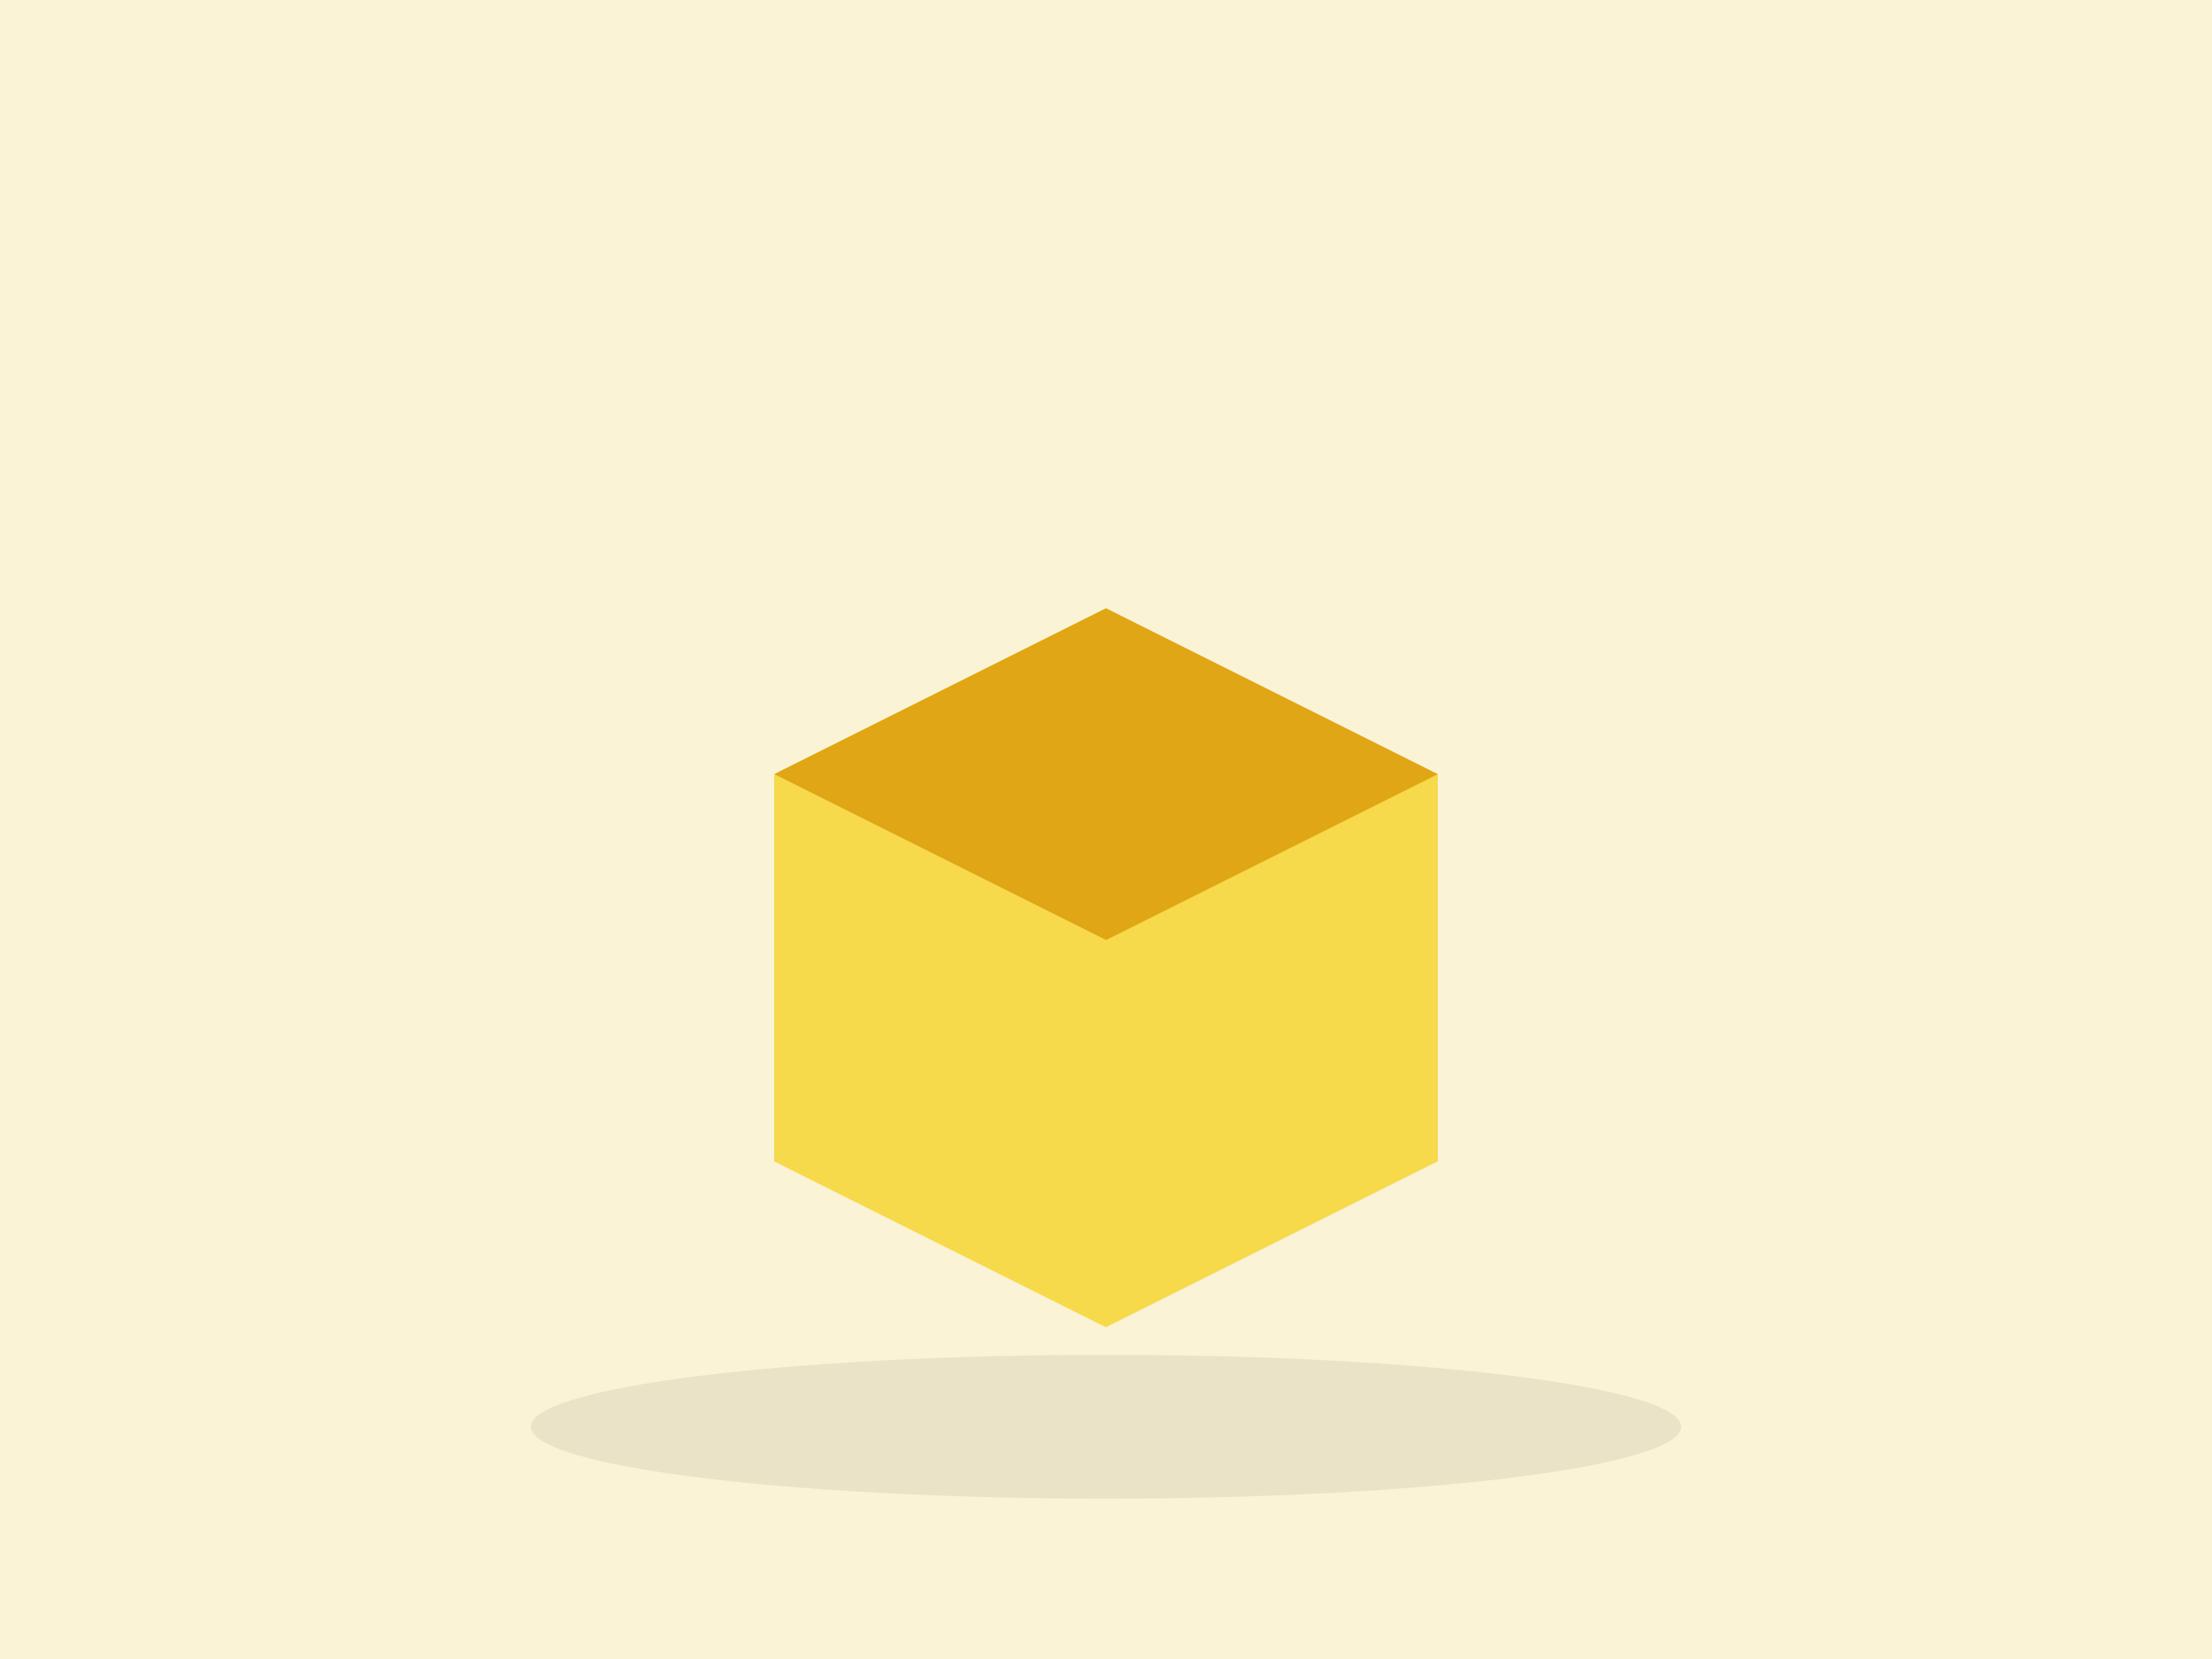
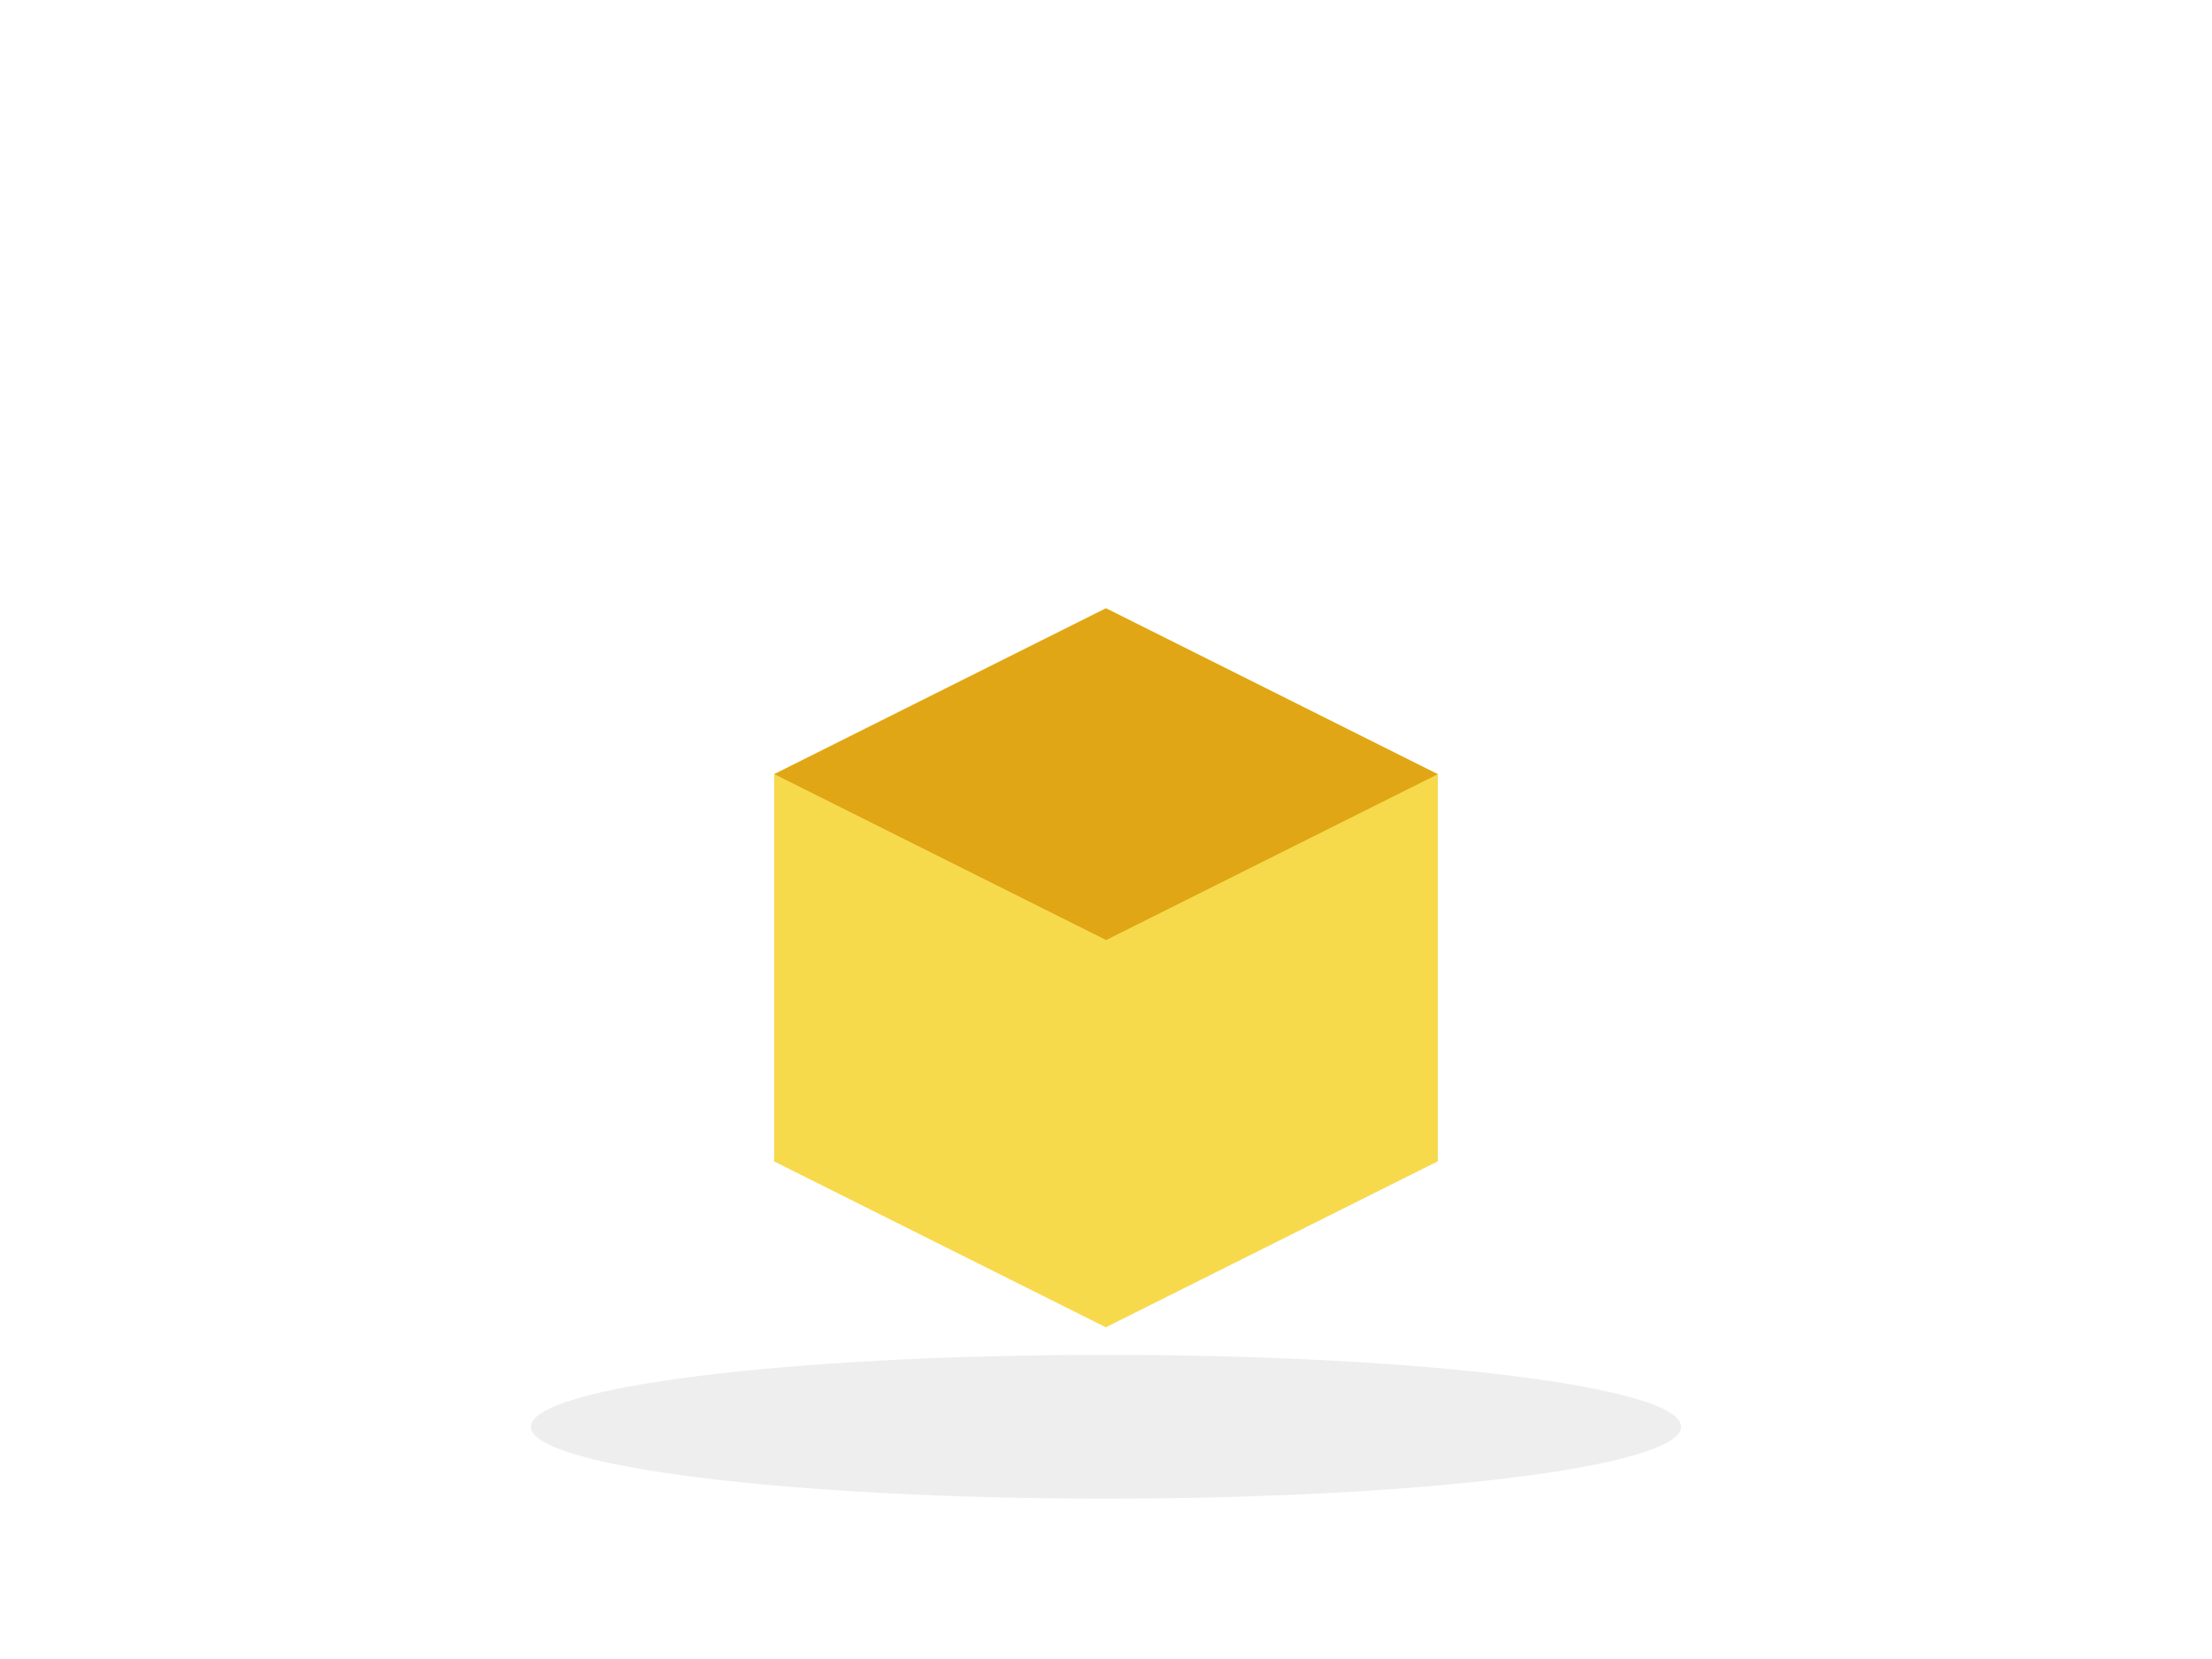
<svg xmlns="http://www.w3.org/2000/svg" viewBox="0 0 400 300" width="400" height="300">
-   <rect width="400" height="300" fill="#fbf3d6" />
  <ellipse cx="200" cy="258" rx="104" ry="13" fill="#000" opacity="0.07" />
  <path d="M140 140 l60 -30 l60 30 v70 l-60 30 l-60 -30 z" fill="#f7d94c" />
  <path d="M140 140 l60 -30 l60 30 l-60 30 z" fill="#e0a615" />
  <path d="M140 140 v70 l60 30 v-70 z" fill="#f7d94c" opacity="0.85" />
</svg>
